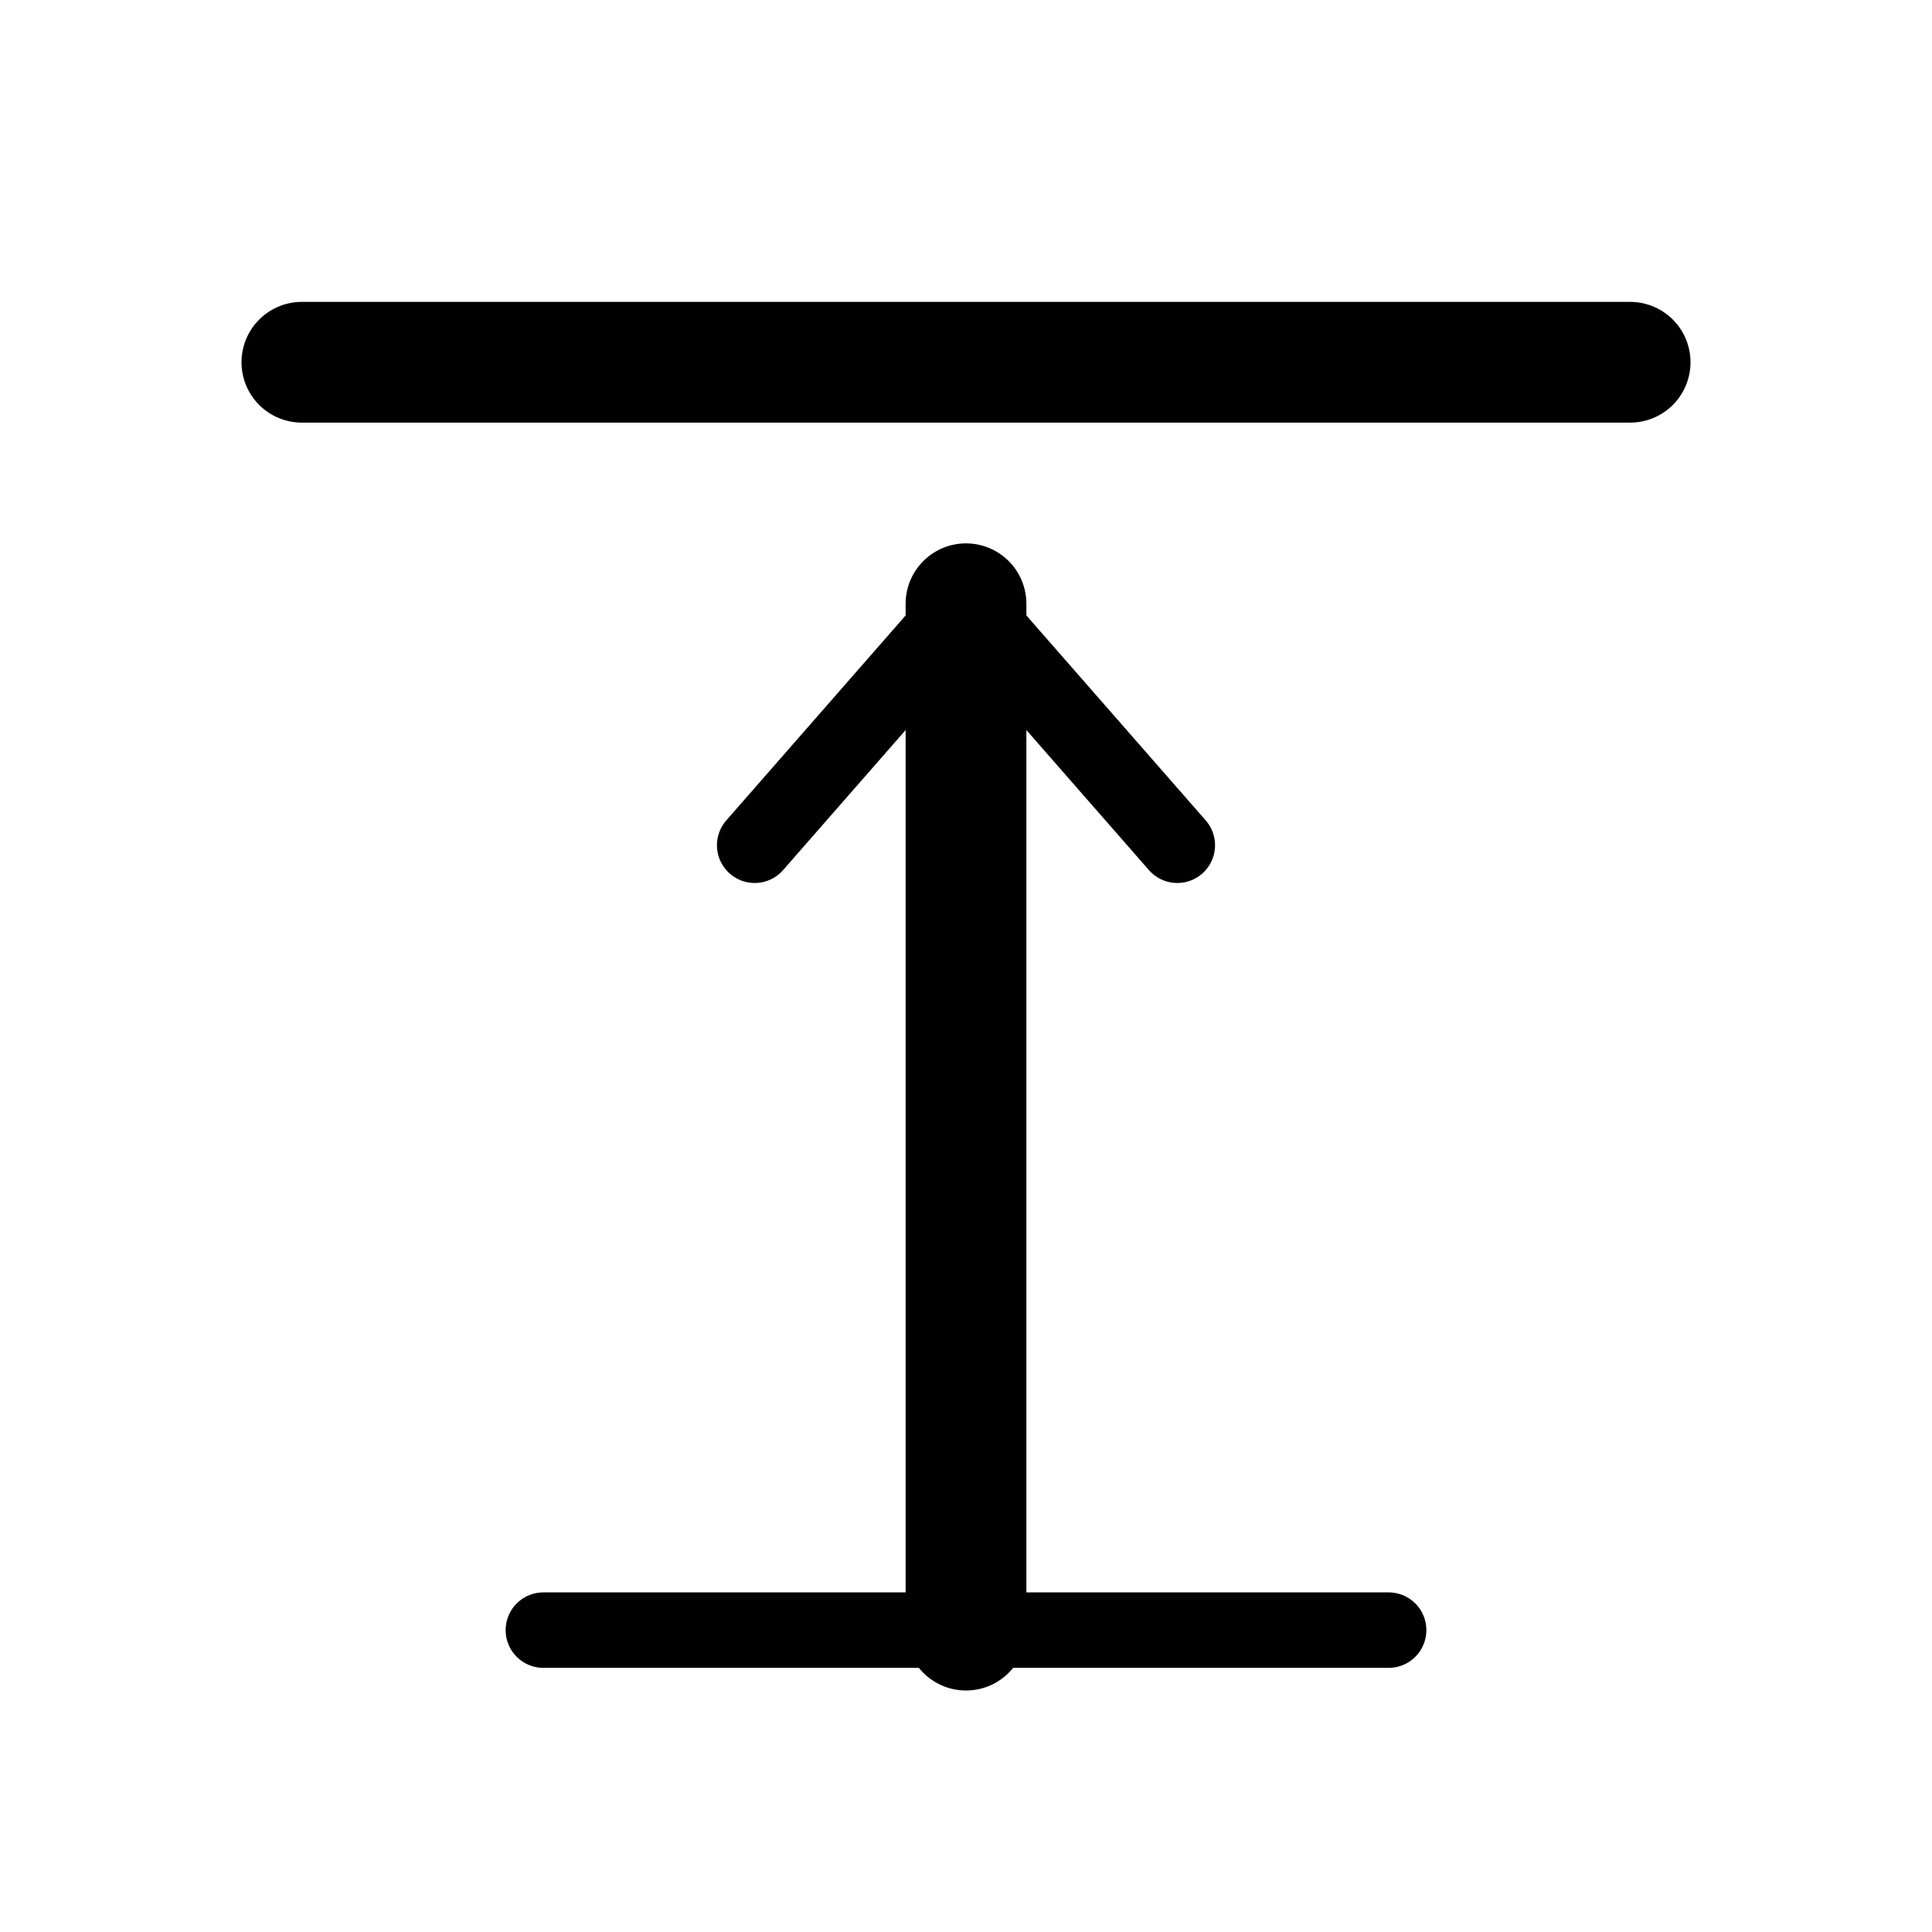
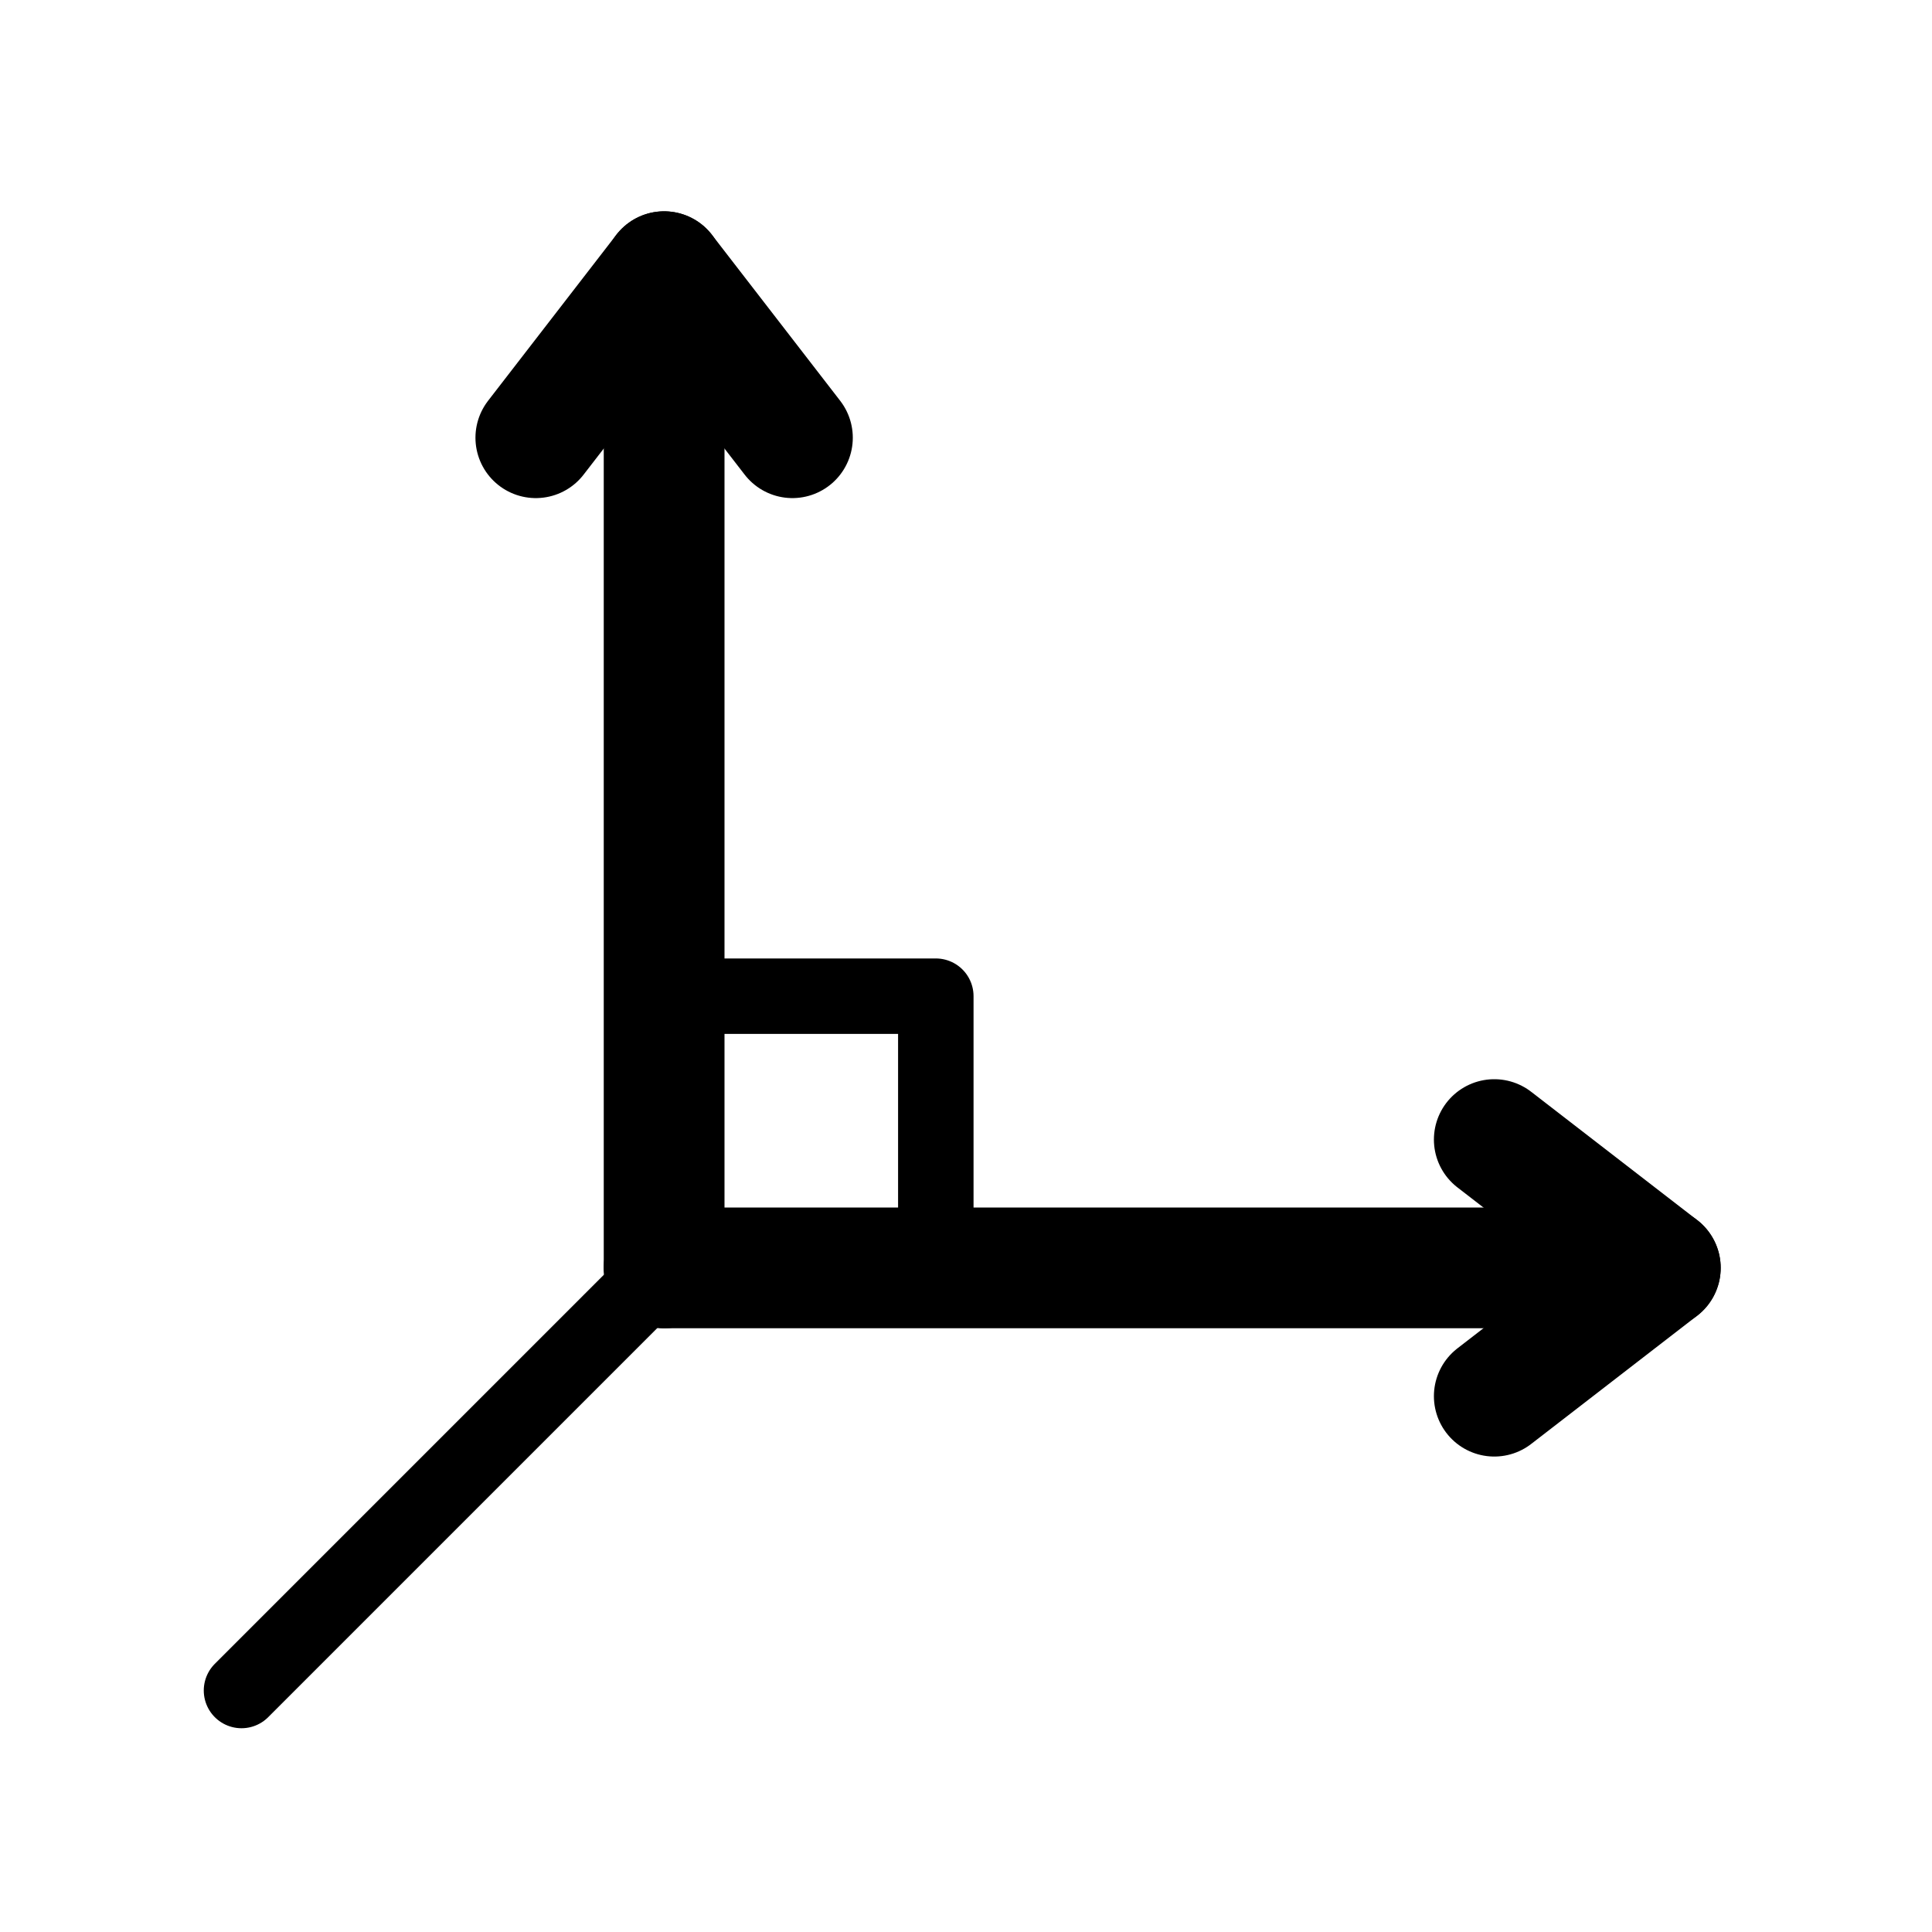
<svg xmlns="http://www.w3.org/2000/svg" id="icons" viewBox="0 0 512 512">
-   <path style="fill:none;stroke:#000000;stroke-width:32;stroke-linecap:round;stroke-linejoin:round" d="M 80,96 H 432" />
-   <path style="fill:none;stroke:#000000;stroke-width:32;stroke-linecap:round;stroke-linejoin:round" d="M 256,432 V 160" />
-   <path style="fill:none;stroke:#000000;stroke-width:20;stroke-linecap:round;stroke-linejoin:round" d="M 200,224 256,160 312,224" />
-   <path style="fill:none;stroke:#000000;stroke-width:20;stroke-linecap:round;stroke-linejoin:round" d="M 144,432 H 368" />
+   <path style="fill:none;stroke:#000000;stroke-width:32;stroke-linecap:round;stroke-linejoin:round" d="M 176,336 H 440" />
+   <path style="fill:none;stroke:#000000;stroke-width:32;stroke-linecap:round;stroke-linejoin:round" d="M 396,302 440,336 396,370" />
+   <path style="fill:none;stroke:#000000;stroke-width:32;stroke-linecap:round;stroke-linejoin:round" d="M 176,336 V 72" />
+   <path style="fill:none;stroke:#000000;stroke-width:32;stroke-linecap:round;stroke-linejoin:round" d="M 142,116 176,72 210,116" />
+   <path style="fill:none;stroke:#000000;stroke-width:20;stroke-linecap:round;stroke-linejoin:round" d="M 176,336 64,448" />
+   <path style="fill:none;stroke:#000000;stroke-width:20;stroke-linecap:round;stroke-linejoin:round" d="M 176,264 H 248 V 336" />
</svg>
